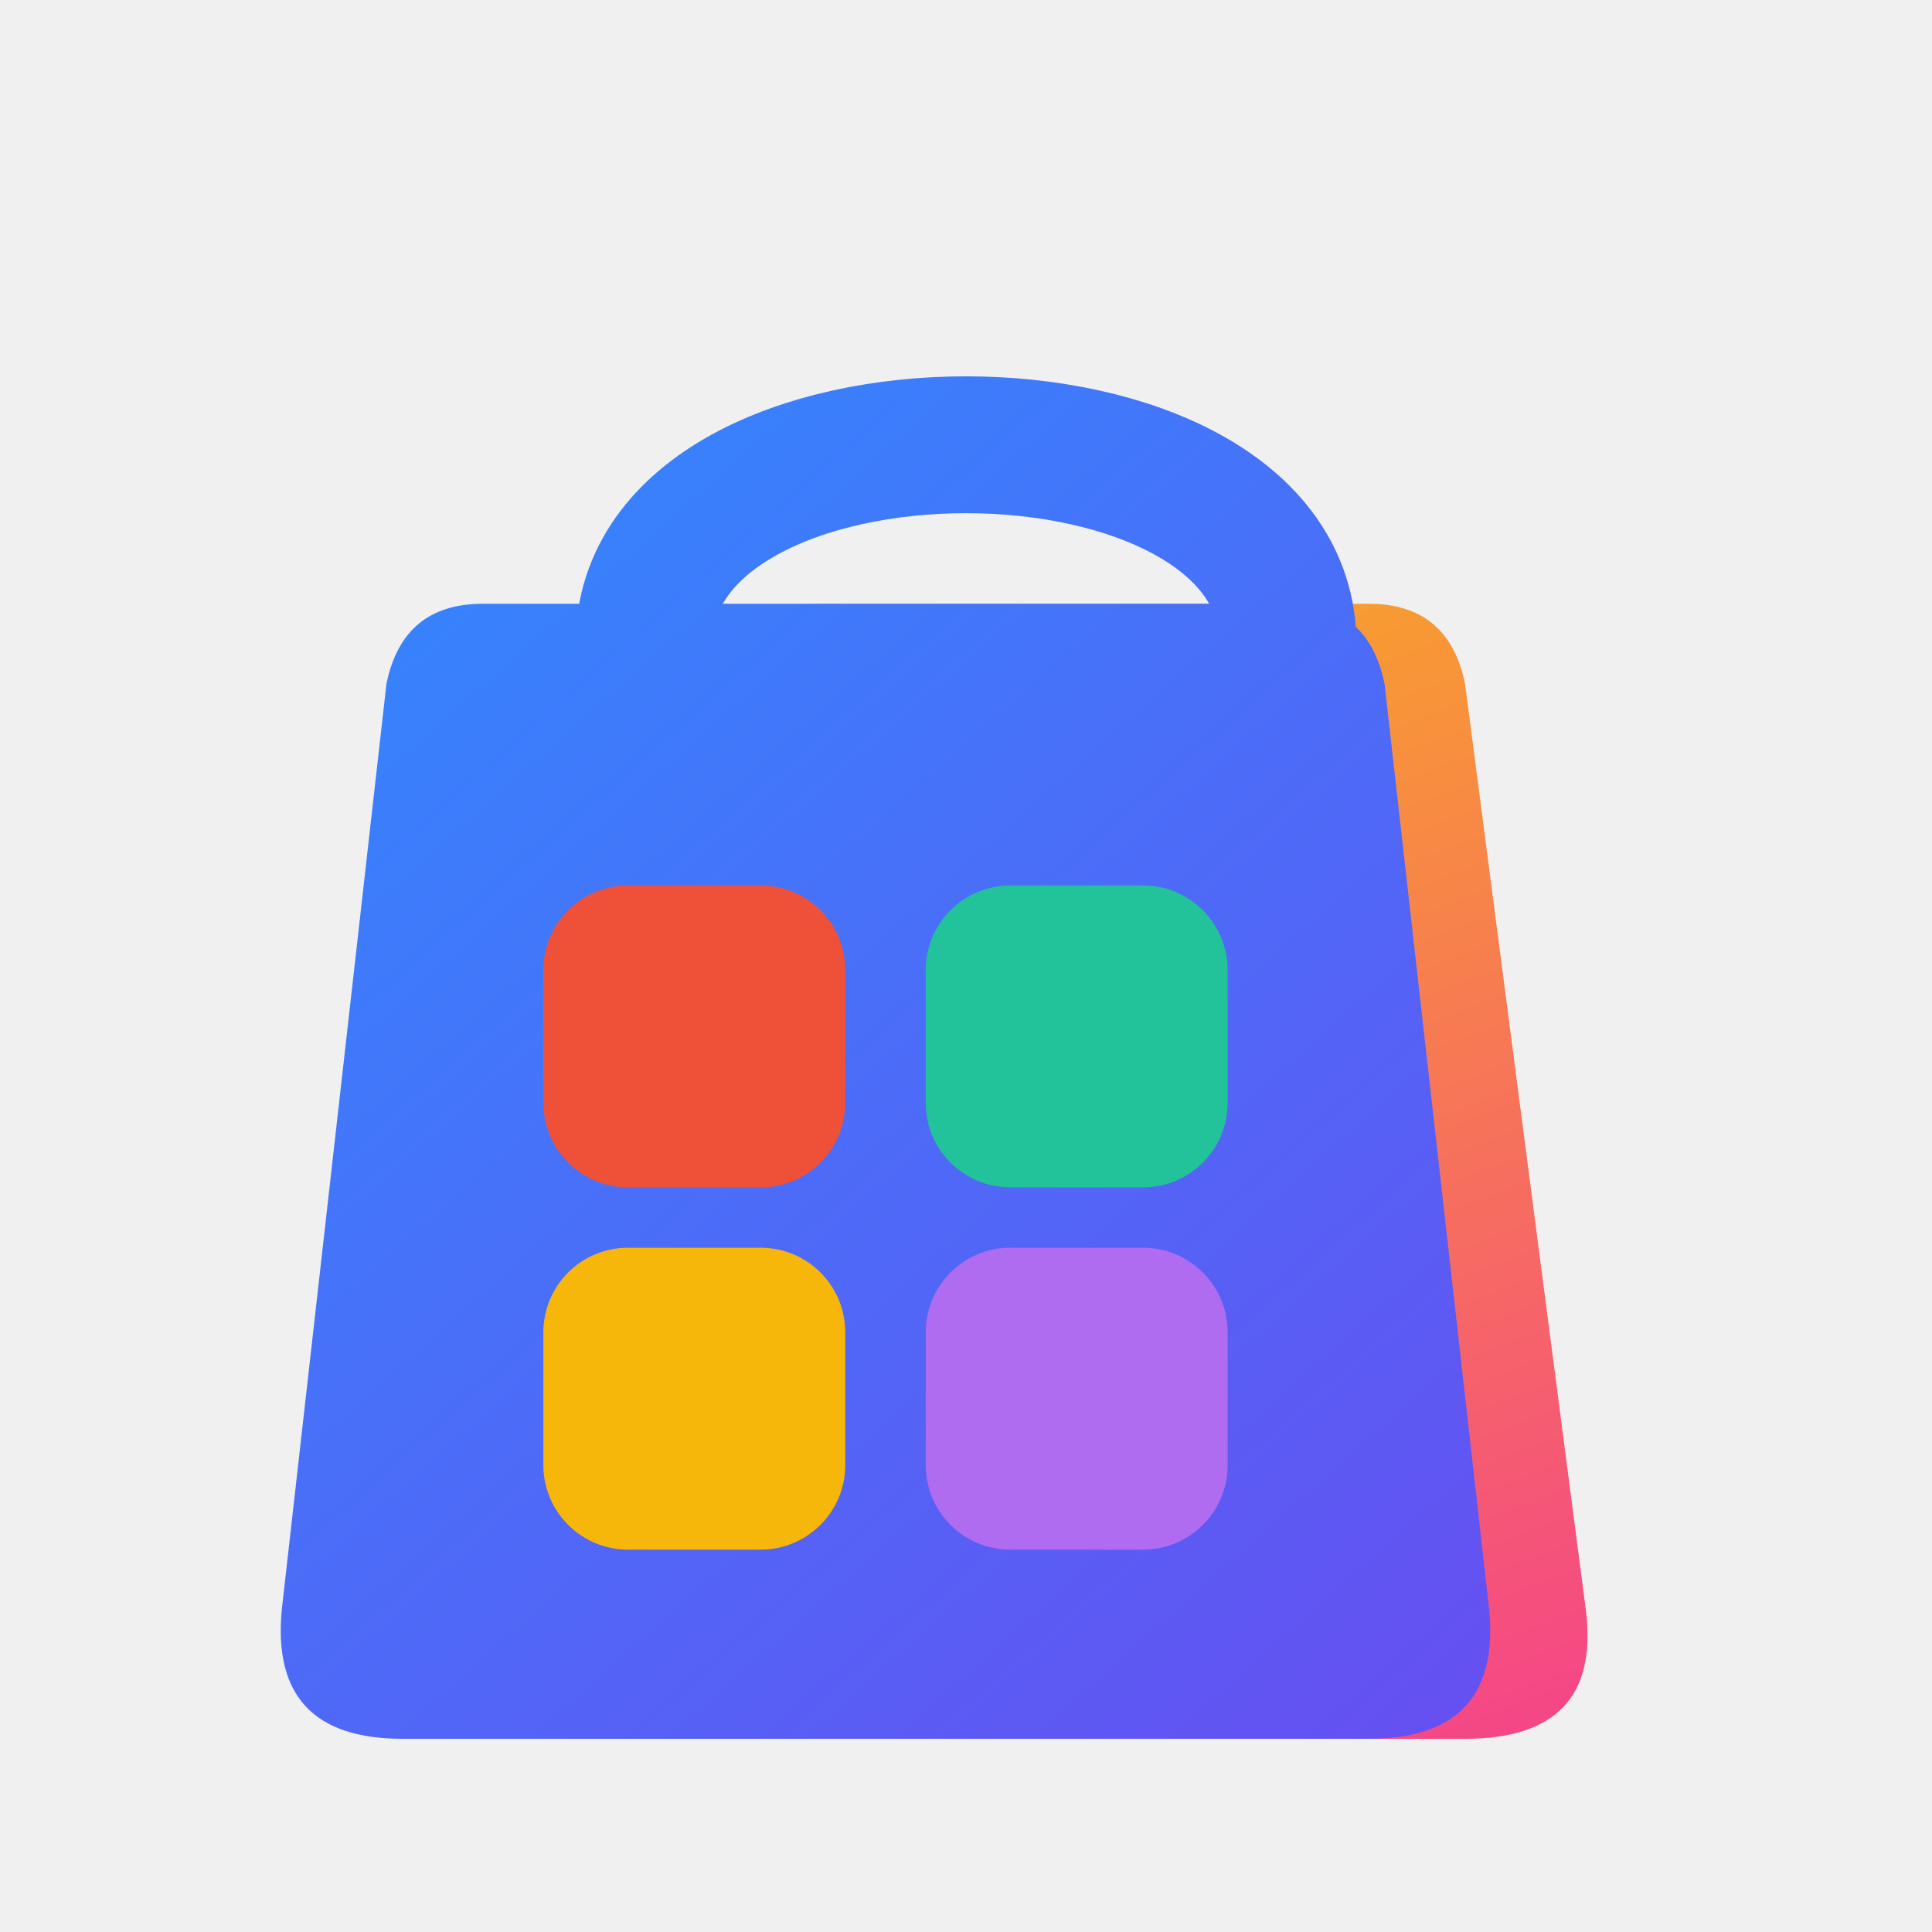
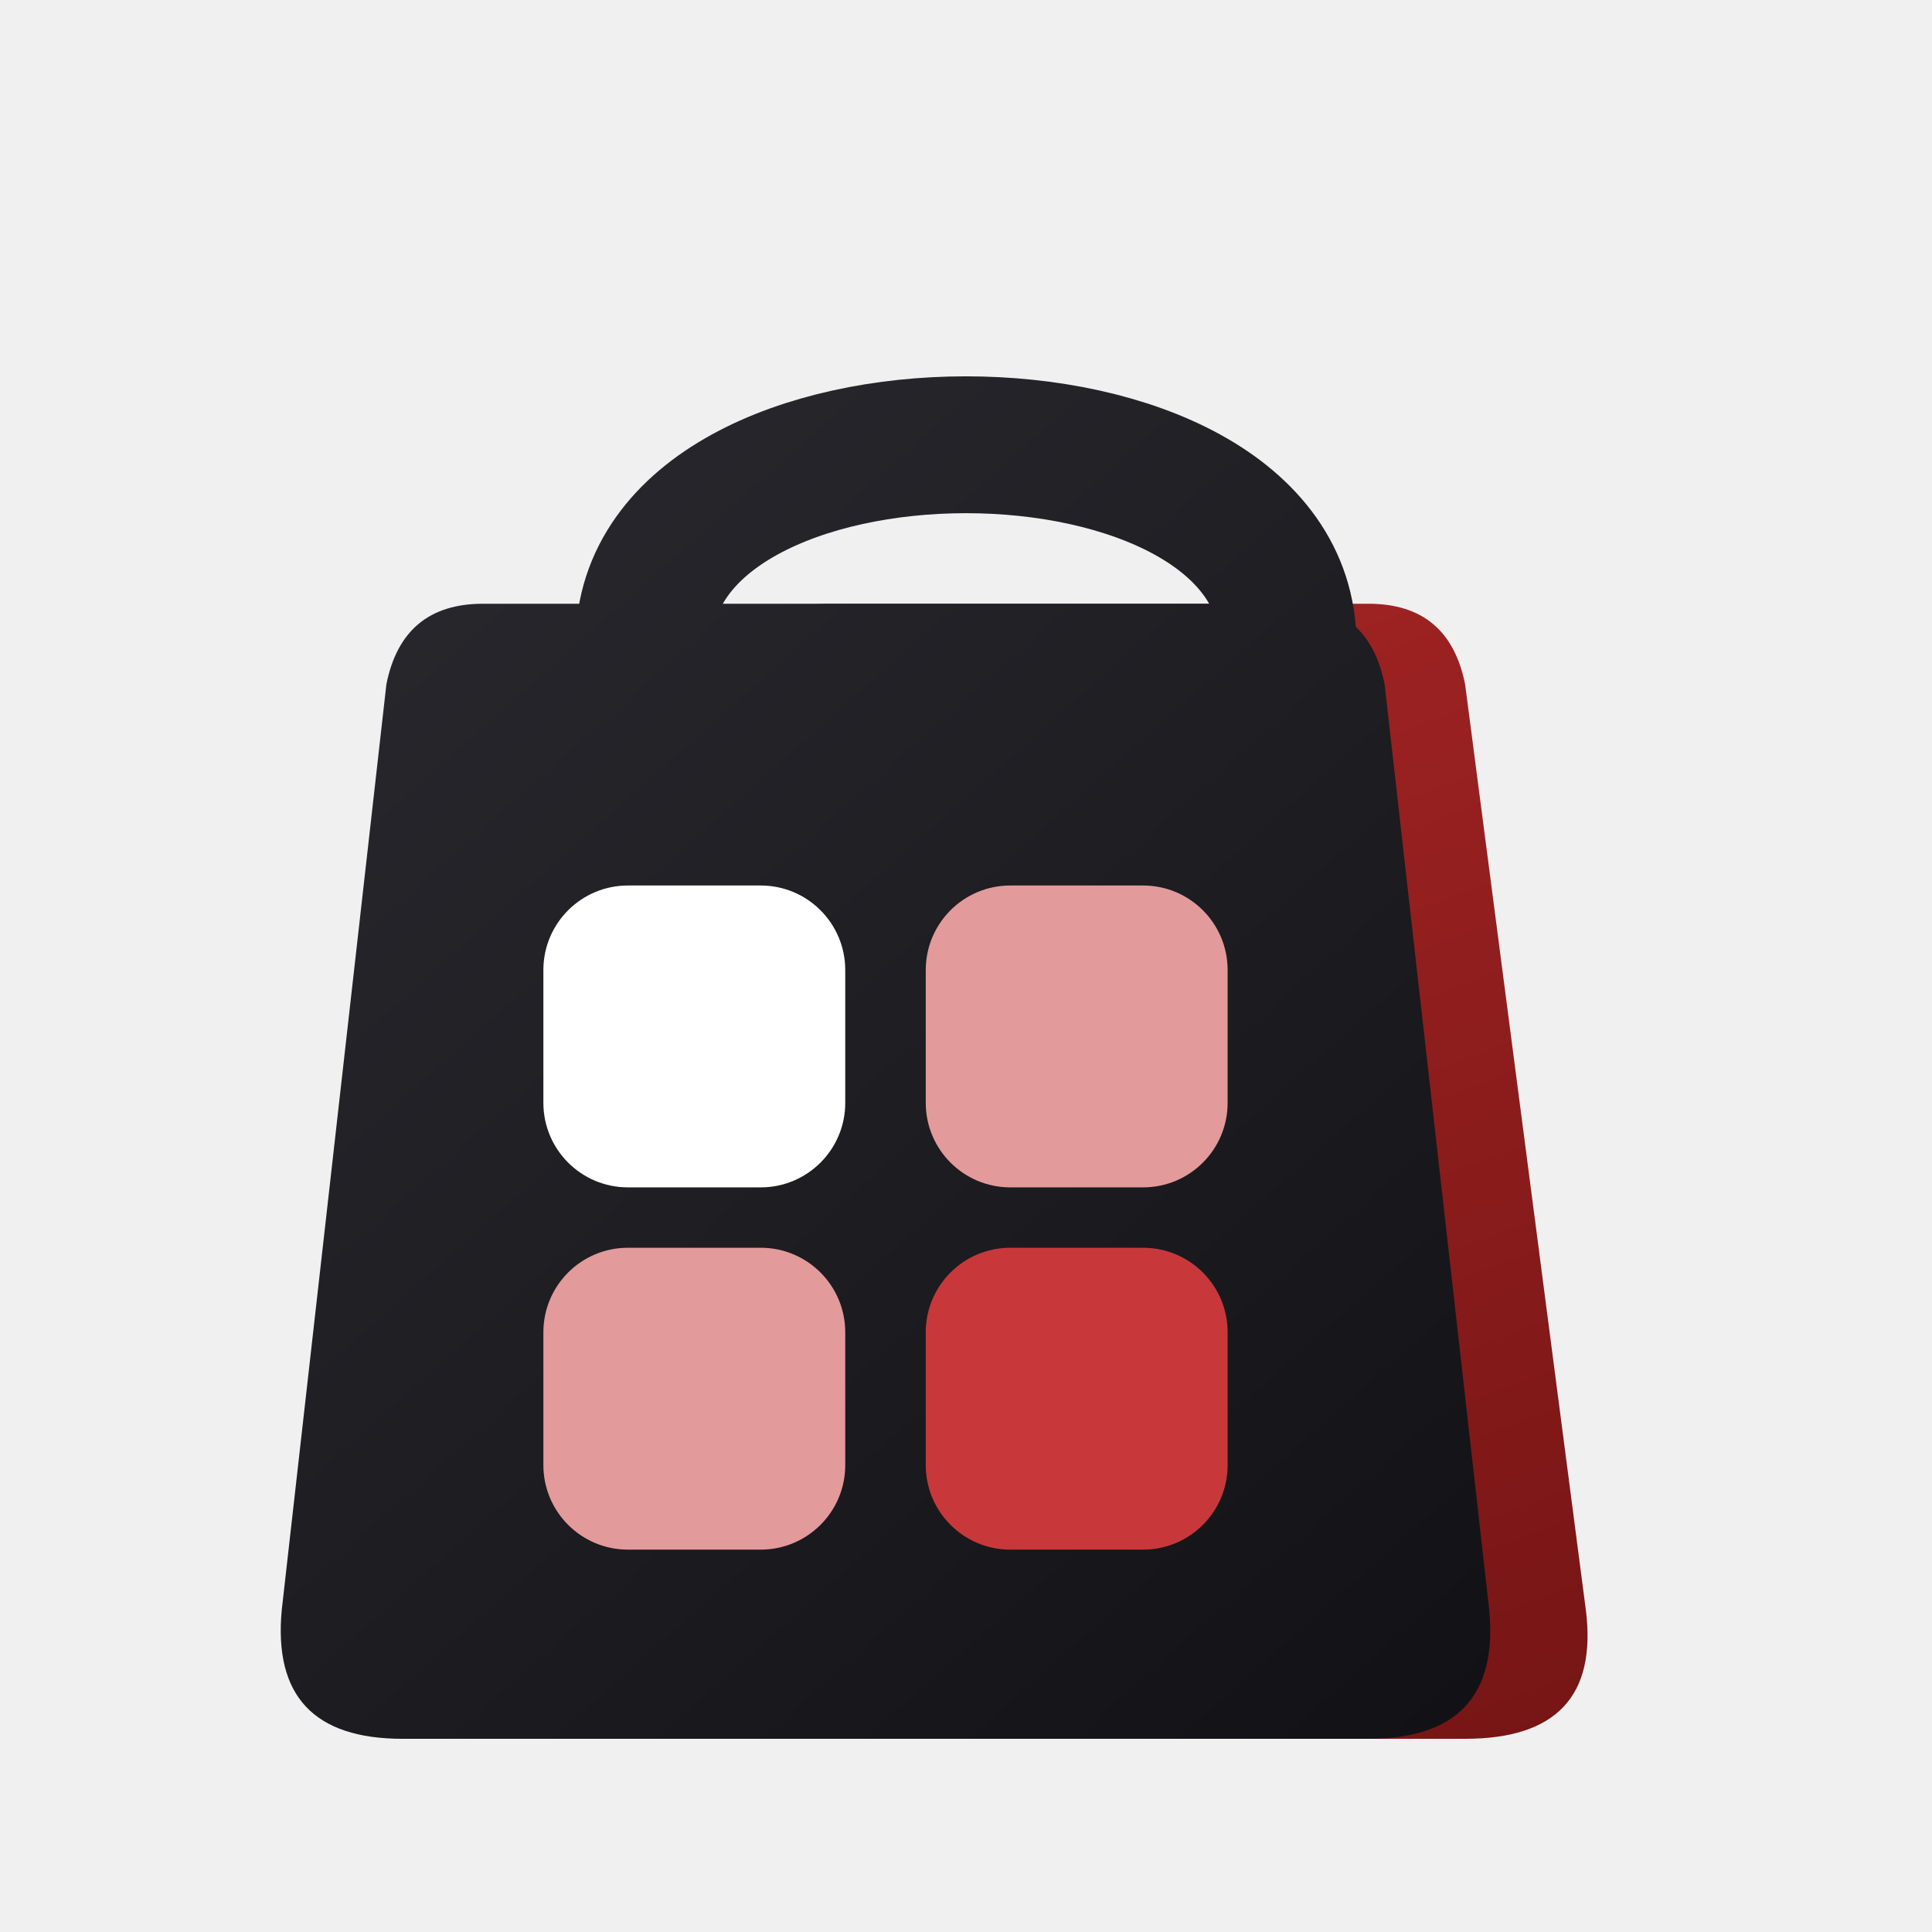
<svg xmlns="http://www.w3.org/2000/svg" width="48" height="48" viewBox="0 0 48 48" fill="none">
  <defs>
    <linearGradient id="bagFront" x1="8" y1="8" x2="40" y2="44" gradientUnits="userSpaceOnUse">
-       <stop stop-color="#2f8bff" />
-       <stop offset="1" stop-color="#6a4bf0" />
+       <stop stop-color="#2a2a30" />
+       <stop offset="1" stop-color="#101014" />
    </linearGradient>
    <linearGradient id="bagBack" x1="30" y1="12" x2="42" y2="44" gradientUnits="userSpaceOnUse">
-       <stop stop-color="#f9a825" />
-       <stop offset="1" stop-color="#f43f8e" />
+       <stop stop-color="#a32424" />
+       <stop offset="1" stop-color="#741414" />
    </linearGradient>
  </defs>
  <path d="M20 15 L34 15 Q36 15 36.4 17 L39.4 40 Q39.8 43.2 36.4 43.2 L24 43.2 Q20.6 43.2 21 40 L23 17 Q23.2 15 20 15 Z" fill="url(#bagBack)" />
  <path d="M16 16 C16 9.4 32 9.4 32 16" stroke="url(#bagFront)" stroke-width="3.4" stroke-linecap="round" fill="none" />
  <path d="M12 15 L32 15 Q34 15 34.4 17 L37 40 Q37.3 43.2 34 43.2 L10 43.2 Q6.7 43.2 7 40 L9.6 17 Q10 15 12 15 Z" fill="url(#bagFront)" />
-   <rect x="13.5" y="22" width="7.5" height="7.5" rx="2.1" fill="#ef5138" />
-   <rect x="23" y="22" width="7.5" height="7.5" rx="2.1" fill="#22c39a" />
-   <rect x="13.5" y="31" width="7.5" height="7.5" rx="2.1" fill="#f7b70a" />
-   <rect x="23" y="31" width="7.5" height="7.5" rx="2.1" fill="#b06cf0" />
+   <rect x="13.5" y="22" width="7.5" height="7.5" rx="2.1" fill="#ffffff" />
+   <rect x="23" y="22" width="7.5" height="7.5" rx="2.1" fill="#e39a9a" />
+   <rect x="13.5" y="31" width="7.5" height="7.5" rx="2.1" fill="#e39a9a" />
+   <rect x="23" y="31" width="7.5" height="7.5" rx="2.1" fill="#c8383a" />
</svg>
